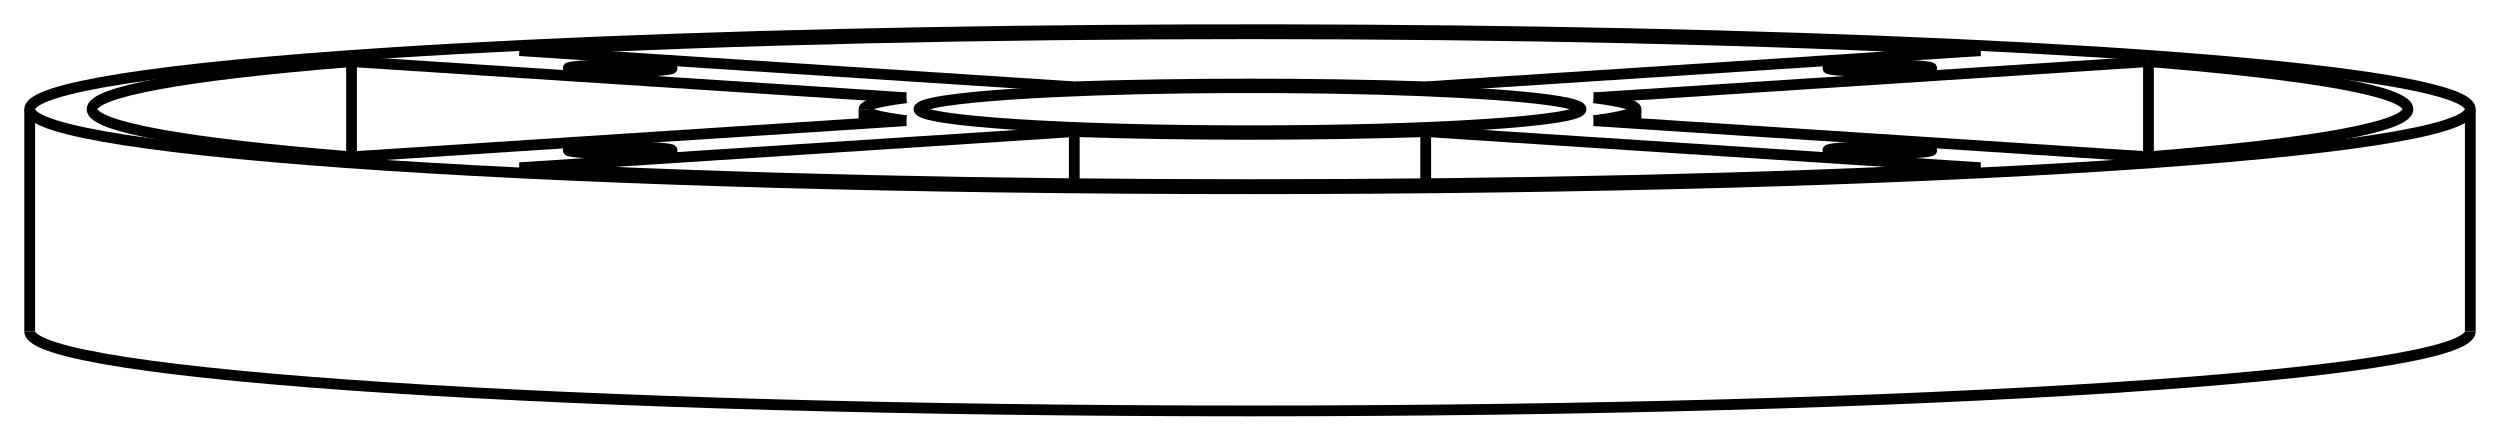
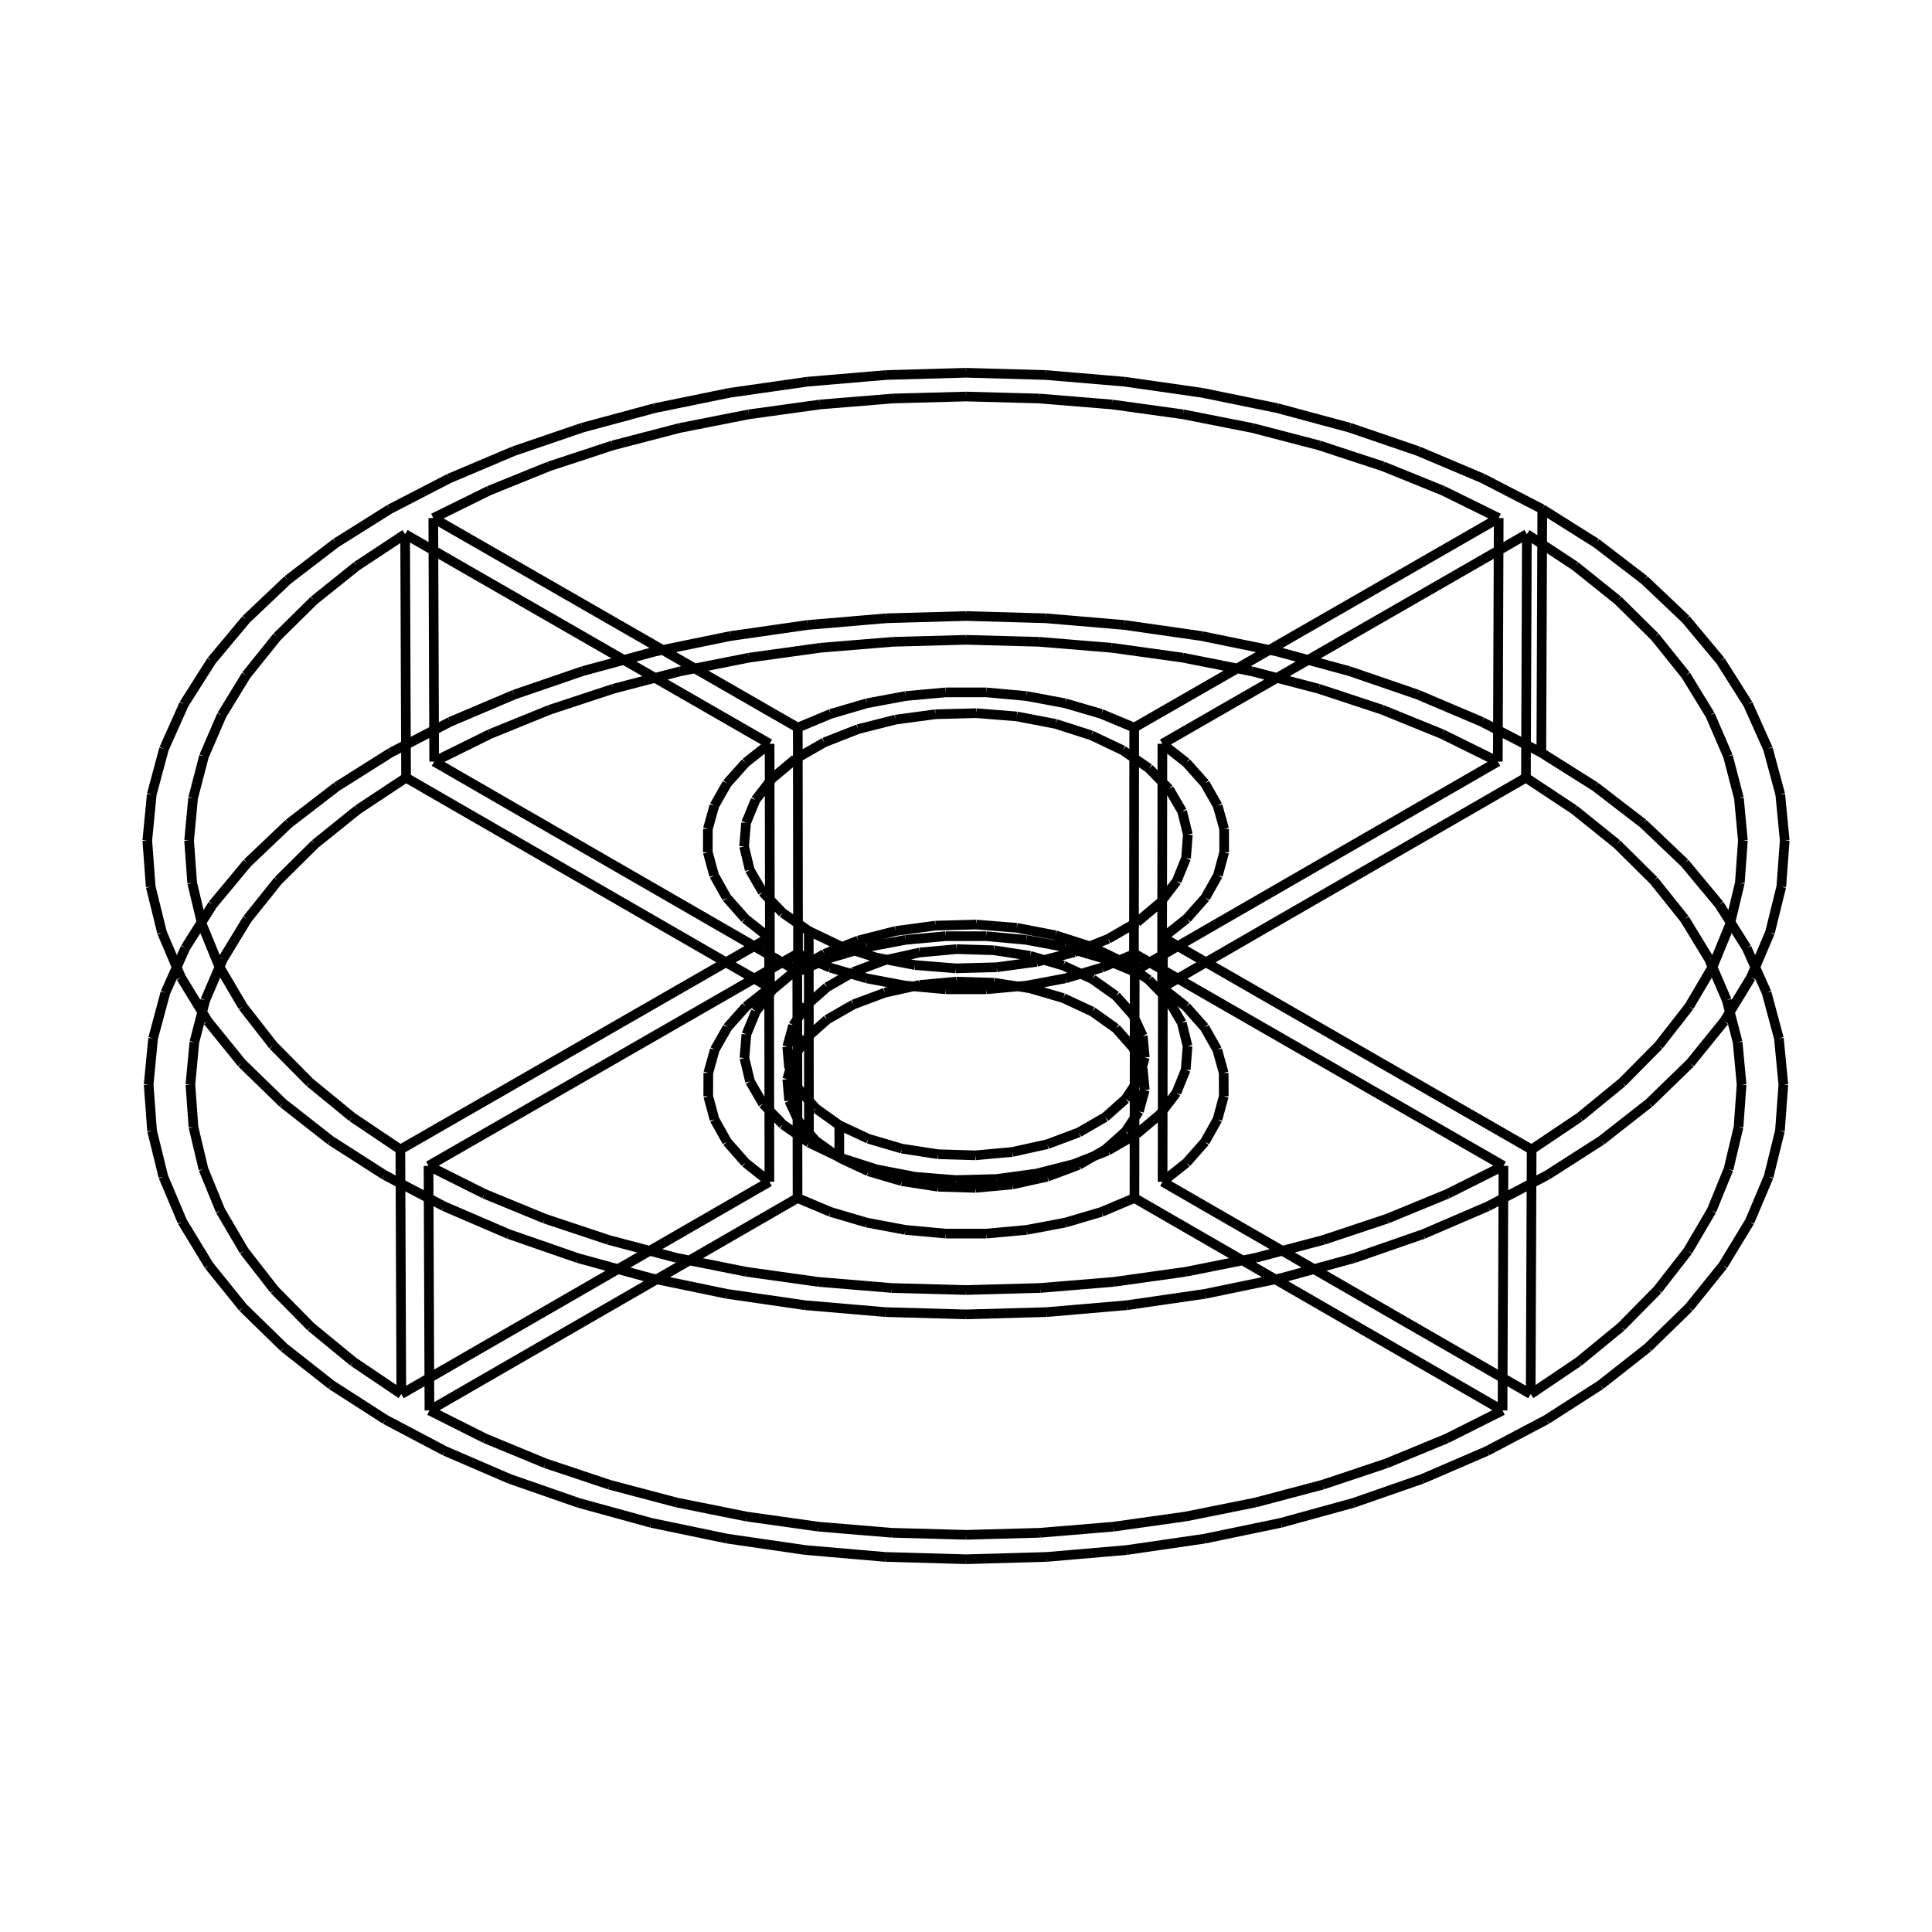
- <svg xmlns="http://www.w3.org/2000/svg" version="1.1" viewBox="-42.1 -7.42 84.2 14.84" fill="none" stroke="black" stroke-width="0.6%" vector-effect="non-scaling-stroke">
-   <path d="M -41.1 3.742 A 41.1 2.678 180 0 0 41.1 3.742" />
-   <path d="M -29.062 -5.635 A 41.1 2.678 360 0 1 41.1 -3.742 A 41.1 2.678 360 0 1 -41.1 -3.742 A 41.1 2.678 360 0 1 -29.062 -5.635 Z" />
-   <path d="M -24.603 -5.714 A 39 2.541 360 0 1 24.603 -5.714 L 5.918 -4.496" />
-   <path d="M 30.26 -5.345 A 39 2.541 360 0 1 39 -3.742 A 39 2.541 360 0 1 30.26 -2.139 L 11.575 -3.356" />
-   <path d="M 30.26 -5.345 L 30.26 -2.139" />
-   <path d="M 24.603 -1.771 A 39 2.541 360 0 1 -24.603 -1.771 L -5.918 -2.988 L -5.918 -1.231" />
-   <path d="M -30.26 -5.345 L -30.26 -2.139 A 39 2.541 360 0 1 -39 -3.742 A 39 2.541 360 0 1 -30.26 -5.345 L -11.575 -4.128" />
-   <path d="M -11.575 -3.356 L -30.26 -2.139" />
-   <path d="M -5.918 -4.496 L -24.603 -5.714" />
-   <path d="M -5.918 -4.496 A 13 0.847 360 0 1 5.918 -4.496" />
-   <path d="M 11.575 -4.128 L 30.26 -5.345" />
-   <path d="M 11.575 -4.128 A 13 0.847 360 0 1 13 -3.742 L 13 -3.264" />
-   <path d="M 13 -3.742 A 13 0.847 360 0 1 11.575 -3.356" />
-   <path d="M 5.918 -2.988 L 24.603 -1.771" />
-   <path d="M 5.918 -2.988 A 13 0.847 360 0 1 -5.918 -2.988" />
-   <path d="M -11.575 -3.356 A 13 0.847 360 0 1 -13 -3.742 L -13 -3.264" />
-   <path d="M -13 -3.742 A 13 0.847 360 0 1 -11.575 -4.128" />
-   <path d="M 22.451 -5.043 A 1.75 0.114 360 0 1 19.463 -5.124 A 1.75 0.114 360 0 1 22.963 -5.124 A 1.75 0.114 360 0 1 22.451 -5.043 Z" />
-   <path d="M 22.451 -2.279 A 1.75 0.114 360 0 1 19.463 -2.36 A 1.75 0.114 360 0 1 22.963 -2.36 A 1.75 0.114 360 0 1 22.451 -2.279 Z" />
-   <path d="M -19.976 -2.279 A 1.75 0.114 360 0 1 -22.963 -2.36 A 1.75 0.114 360 0 1 -19.463 -2.36 A 1.75 0.114 360 0 1 -19.976 -2.279 Z" />
-   <path d="M -19.976 -5.043 A 1.75 0.114 360 0 1 -22.963 -5.124 A 1.75 0.114 360 0 1 -19.463 -5.124 A 1.75 0.114 360 0 1 -19.976 -5.043 Z" />
-   <path d="M -7.884 -4.256 A 11.15 0.726 360 0 1 11.15 -3.742 A 11.15 0.726 360 0 1 -11.15 -3.742 A 11.15 0.726 360 0 1 -7.884 -4.256 Z" />
-   <path d="M 5.918 -2.988 L 5.918 -1.231" />
-   <path d="M -41.1 -3.742 L -41.1 3.742" />
-   <path d="M 41.1 -3.742 L 41.1 3.742" />
+ <svg xmlns="http://www.w3.org/2000/svg" viewBox="0 0 800 800">
+   <path d="M638.23,311.652 L638.626,210.828 M638.626,210.828 L660.989,224.881 M660.989,224.881 L680.869,240.129 M680.869,240.129 L698.073,256.43 M698.073,256.43 L712.433,273.629 M712.433,273.629 L723.806,291.563 M723.806,291.563 L732.079,310.062 M732.079,310.062 L737.166,328.951 M737.166,328.951 L739.012,348.046 M739.012,348.046 L737.594,367.166 M737.594,367.166 L732.918,386.126 M732.918,386.126 L725.025,404.742 M725.025,404.742 L713.984,422.833 M713.984,422.833 L699.897,440.224 M699.897,440.224 L682.895,456.742 M682.895,456.742 L663.14,472.227 M663.14,472.227 L640.82,486.526 M640.82,486.526 L616.148,499.498 M616.148,499.498 L589.364,511.013 M589.364,511.013 L560.727,520.959 M560.727,520.959 L530.515,529.235 M530.515,529.235 L499.023,535.759 M499.023,535.759 L466.56,540.466 M466.56,540.466 L433.444,543.309 M433.444,543.309 L400,544.26 M400,544.26 L366.556,543.309 M366.556,543.309 L333.44,540.466 M333.44,540.466 L300.977,535.759 M300.977,535.759 L269.485,529.235 M269.485,529.235 L239.273,520.959 M239.273,520.959 L210.636,511.013 M210.636,511.013 L183.852,499.498 M183.852,499.498 L159.18,486.526 M159.18,486.526 L136.86,472.227 M136.86,472.227 L117.105,456.742 M117.105,456.742 L100.103,440.224 M100.103,440.224 L86.016,422.833 M86.016,422.833 L74.975,404.742 M74.975,404.742 L67.082,386.126 M67.082,386.126 L62.406,367.166 M62.406,367.166 L60.988,348.046 M60.988,348.046 L62.834,328.951 M62.834,328.951 L67.921,310.062 M67.921,310.062 L76.194,291.563 M76.194,291.563 L87.567,273.629 M87.567,273.629 L101.927,256.43 M101.927,256.43 L119.131,240.129 M119.131,240.129 L139.011,224.881 M139.011,224.881 L161.374,210.828 M161.374,210.828 L186.003,198.102 M186.003,198.102 L212.663,186.823 M212.663,186.823 L241.098,177.096 M241.098,177.096 L271.037,169.012 M271.037,169.012 L302.196,162.644 M302.196,162.644 L334.279,158.054 M334.279,158.054 L366.984,155.282 M366.984,155.282 L400,154.355 M400,154.355 L433.016,155.282 M433.016,155.282 L465.721,158.054 M465.721,158.054 L497.804,162.644 M497.804,162.644 L528.963,169.012 M528.963,169.012 L558.902,177.096 M558.902,177.096 L587.337,186.823 M587.337,186.823 L613.997,198.102 M613.997,198.102 L638.626,210.828 M638.23,311.652 L613.642,298.905 M613.642,298.905 L587.026,287.607 M587.026,287.607 L558.639,277.864 M558.639,277.864 L528.75,269.765 M528.75,269.765 L497.642,263.387 M497.642,263.387 L465.612,258.789 M465.612,258.789 L432.962,256.012 M432.962,256.012 L400,255.084 M400,255.084 L367.038,256.012 M367.038,256.012 L334.388,258.789 M334.388,258.789 L302.358,263.387 M302.358,263.387 L271.25,269.765 M271.25,269.765 L241.361,277.864 M241.361,277.864 L212.974,287.607 M212.974,287.607 L186.358,298.905 M186.358,298.905 L161.77,311.652 M161.77,311.652 L139.445,325.729 M139.445,325.729 L119.598,341.003 M119.598,341.003 L102.423,357.332 M102.423,357.332 L88.087,374.56 M88.087,374.56 L76.733,392.524 M76.733,392.524 L68.474,411.055 M68.474,411.055 L63.396,429.975 M63.396,429.975 L61.553,449.103 M61.553,449.103 L62.969,468.255 M62.969,468.255 L67.637,487.246 M67.637,487.246 L75.518,505.894 M75.518,505.894 L86.541,524.015 M86.541,524.015 L100.605,541.435 M100.605,541.435 L117.578,557.981 M117.578,557.981 L137.3,573.492 M137.3,573.492 L159.584,587.815 M159.584,587.815 L184.214,600.808 M184.214,600.808 L210.953,612.342 M210.953,612.342 L239.543,622.304 M239.543,622.304 L269.704,630.594 M269.704,630.594 L301.143,637.129 M301.143,637.129 L333.551,641.844 M333.551,641.844 L366.612,644.692 M366.612,644.692 L400,645.645 M400,645.645 L433.388,644.692 M433.388,644.692 L466.449,641.844 M466.449,641.844 L498.857,637.129 M498.857,637.129 L530.296,630.594 M530.296,630.594 L560.457,622.304 M560.457,622.304 L589.047,612.342 M589.047,612.342 L615.786,600.808 M615.786,600.808 L640.416,587.815 M640.416,587.815 L662.7,573.492 M662.7,573.492 L682.422,557.981 M682.422,557.981 L699.395,541.435 M699.395,541.435 L713.459,524.015 M713.459,524.015 L724.482,505.894 M724.482,505.894 L732.363,487.246 M732.363,487.246 L737.031,468.255 M737.031,468.255 L738.447,449.103 M738.447,449.103 L736.604,429.975 M736.604,429.975 L731.526,411.055 M731.526,411.055 L723.267,392.524 M723.267,392.524 L711.913,374.56 M711.913,374.56 L697.577,357.332 M697.577,357.332 L680.402,341.003 M680.402,341.003 L660.555,325.729 M660.555,325.729 L638.23,311.652 M167.755,221.177 L147.769,234.362 M147.769,234.362 L130.031,248.581 M130.031,248.581 L114.701,263.708 M114.701,263.708 L101.922,279.609 M101.922,279.609 L91.81,296.143 M91.81,296.143 L84.461,313.162 M84.461,313.162 L79.946,330.515 M79.946,330.515 L78.31,348.046 M78.31,348.046 L79.573,365.598 M79.573,365.598 L83.728,383.011 M83.728,383.011 L90.744,400.129 M90.744,400.129 L100.561,416.796 M100.561,416.796 L113.095,432.859 M113.095,432.859 L128.236,448.172 M128.236,448.172 L145.851,462.595 M145.851,462.595 L165.782,475.994 M318.46,388.218 L165.782,475.994 M318.46,388.218 L308.54,380.362 M308.54,380.362 L300.89,371.71 M300.89,371.71 L295.696,362.479 M295.696,362.479 L293.085,352.895 M293.085,352.895 L293.119,343.199 M293.119,343.199 L295.795,333.628 M295.795,333.628 L301.045,324.419 M301.045,324.419 L308.736,315.8 M308.736,315.8 L318.677,307.982 M167.755,221.177 L318.677,307.982 M620.58,214.527 L597.493,203.155 M597.493,203.155 L572.652,193.091 M572.652,193.091 L546.279,184.422 M546.279,184.422 L518.608,177.224 M518.608,177.224 L489.888,171.56 M489.888,171.56 L460.371,167.478 M460.371,167.478 L430.319,165.015 M430.319,165.015 L400,164.192 M400,164.192 L369.681,165.015 M369.681,165.015 L339.629,167.478 M339.629,167.478 L310.112,171.56 M310.112,171.56 L281.392,177.224 M281.392,177.224 L253.721,184.422 M253.721,184.422 L227.348,193.091 M227.348,193.091 L202.507,203.155 M202.507,203.155 L179.42,214.527 M330.342,301.293 L179.42,214.527 M330.342,301.293 L343.961,295.602 M343.961,295.602 L358.958,291.206 M358.958,291.206 L374.964,288.215 M374.964,288.215 L391.586,286.701 M391.586,286.701 L408.414,286.701 M408.414,286.701 L425.036,288.215 M425.036,288.215 L441.042,291.206 M441.042,291.206 L456.039,295.602 M456.039,295.602 L469.658,301.293 M620.58,214.527 L469.658,301.293 M634.218,475.994 L654.149,462.595 M654.149,462.595 L671.764,448.172 M671.764,448.172 L686.905,432.859 M686.905,432.859 L699.439,416.796 M699.439,416.796 L709.256,400.129 M709.256,400.129 L716.272,383.011 M716.272,383.011 L720.427,365.598 M720.427,365.598 L721.69,348.046 M721.69,348.046 L720.054,330.515 M720.054,330.515 L715.539,313.162 M715.539,313.162 L708.19,296.143 M708.19,296.143 L698.078,279.609 M698.078,279.609 L685.299,263.708 M685.299,263.708 L669.969,248.581 M669.969,248.581 L652.231,234.362 M652.231,234.362 L632.245,221.177 M481.323,307.982 L632.245,221.177 M481.323,307.982 L491.264,315.8 M491.264,315.8 L498.955,324.419 M498.955,324.419 L504.205,333.628 M504.205,333.628 L506.881,343.199 M506.881,343.199 L506.915,352.895 M506.915,352.895 L504.304,362.479 M504.304,362.479 L499.11,371.71 M499.11,371.71 L491.46,380.362 M491.46,380.362 L481.54,388.218 M634.218,475.994 L481.54,388.218 M177.447,482.76 L200.589,494.345 M200.589,494.345 L225.554,504.612 M225.554,504.612 L252.115,513.467 M252.115,513.467 L280.031,520.828 M280.031,520.828 L309.047,526.625 M309.047,526.625 L338.897,530.805 M338.897,530.805 L369.308,533.329 M369.308,533.329 L400,534.173 M400,534.173 L430.692,533.329 M430.692,533.329 L461.103,530.805 M461.103,530.805 L490.953,526.625 M490.953,526.625 L519.969,520.828 M519.969,520.828 L547.885,513.467 M547.885,513.467 L574.446,504.612 M574.446,504.612 L599.411,494.345 M599.411,494.345 L622.553,482.76 M469.875,394.945 L622.553,482.76 M469.875,394.945 L456.235,400.674 M456.235,400.674 L441.198,405.101 M441.198,405.101 L425.136,408.116 M425.136,408.116 L408.449,409.642 M408.449,409.642 L391.551,409.642 M391.551,409.642 L374.864,408.116 M374.864,408.116 L358.802,405.101 M358.802,405.101 L343.765,400.674 M343.765,400.674 L330.125,394.945 M177.447,482.76 L330.125,394.945 M334.886,385.489 L324.049,377.964 M324.049,377.964 L315.806,369.423 M315.806,369.423 L310.436,360.16 M310.436,360.16 L308.12,350.489 M308.12,350.489 L308.934,340.741 M308.934,340.741 L312.846,331.249 M312.846,331.249 L319.721,322.334 M319.721,322.334 L329.323,314.298 M329.323,314.298 L341.324,307.414 M341.324,307.414 L355.315,301.914 M355.315,301.914 L370.821,297.985 M370.821,297.985 L387.316,295.758 M387.316,295.758 L404.24,295.309 M404.24,295.309 L421.021,296.653 M421.021,296.653 L437.089,299.744 M437.089,299.744 L451.901,304.478 M451.901,304.478 L464.952,310.696 M464.952,310.696 L475.8,318.188 M475.8,318.188 L484.074,326.7 M484.074,326.7 L489.492,335.943 M489.492,335.943 L491.865,345.604 M491.865,345.604 L491.111,355.355 M491.111,355.355 L487.251,364.862 M487.251,364.862 L480.416,373.803 M480.416,373.803 L470.835,381.87 M470.835,381.87 L458.835,388.789 M458.835,388.789 L444.822,394.32 M444.822,394.32 L429.276,398.275 M429.276,398.275 L412.728,400.517 M412.728,400.517 L395.745,400.969 M395.745,400.969 L378.907,399.616 M378.907,399.616 L362.791,396.504 M362.791,396.504 L347.949,391.741 M347.949,391.741 L334.886,385.489 M166.174,577.264 L146.276,563.843 M146.276,563.843 L128.691,549.397 M128.691,549.397 L113.575,534.058 M113.575,534.058 L101.061,517.968 M101.061,517.968 L91.26,501.273 M91.26,501.273 L84.256,484.127 M84.256,484.127 L80.107,466.684 M80.107,466.684 L78.846,449.103 M78.846,449.103 L80.479,431.542 M80.479,431.542 L84.986,414.16 M84.986,414.16 L92.323,397.112 M92.323,397.112 L102.417,380.55 M102.417,380.55 L115.176,364.622 M115.176,364.622 L130.479,349.47 M130.479,349.47 L148.188,335.227 M148.188,335.227 L168.141,322.019 M318.596,489.342 L166.174,577.264 M318.813,408.971 L308.888,416.802 M308.888,416.802 L301.21,425.436 M301.21,425.436 L295.969,434.66 M295.969,434.66 L293.297,444.247 M293.297,444.247 L293.263,453.96 M293.263,453.96 L295.87,463.559 M295.87,463.559 L301.055,472.807 M301.055,472.807 L308.693,481.473 M308.693,481.473 L318.596,489.342 M168.141,322.019 L318.813,408.971 M179.786,315.357 L202.835,303.967 M202.835,303.967 L227.634,293.886 M227.634,293.886 L253.964,285.202 M253.964,285.202 L281.588,277.992 M281.588,277.992 L310.261,272.318 M310.261,272.318 L339.729,268.229 M339.729,268.229 L369.731,265.762 M369.731,265.762 L400,264.937 M400,264.937 L430.269,265.762 M430.269,265.762 L460.271,268.229 M460.271,268.229 L489.739,272.318 M489.739,272.318 L518.412,277.992 M518.412,277.992 L546.036,285.202 M546.036,285.202 L572.366,293.886 M572.366,293.886 L597.165,303.967 M597.165,303.967 L620.214,315.357 M330.458,402.271 L179.786,315.357 M469.542,402.271 L455.946,396.57 M455.946,396.57 L440.974,392.167 M440.974,392.167 L424.994,389.171 M424.994,389.171 L408.4,387.654 M408.4,387.654 L391.6,387.654 M391.6,387.654 L375.006,389.171 M375.006,389.171 L359.026,392.167 M359.026,392.167 L344.054,396.57 M344.054,396.57 L330.458,402.271 M620.214,315.357 L469.542,402.271 M631.859,322.019 L651.812,335.227 M651.812,335.227 L669.521,349.47 M669.521,349.47 L684.824,364.622 M684.824,364.622 L697.583,380.55 M697.583,380.55 L707.677,397.112 M707.677,397.112 L715.014,414.16 M715.014,414.16 L719.521,431.542 M719.521,431.542 L721.154,449.103 M721.154,449.103 L719.893,466.684 M719.893,466.684 L715.744,484.127 M715.744,484.127 L708.74,501.273 M708.74,501.273 L698.939,517.968 M698.939,517.968 L686.425,534.058 M686.425,534.058 L671.309,549.397 M671.309,549.397 L653.724,563.843 M653.724,563.843 L633.826,577.264 M481.187,408.971 L631.859,322.019 M481.404,489.342 L491.307,481.473 M491.307,481.473 L498.945,472.807 M498.945,472.807 L504.13,463.559 M504.13,463.559 L506.737,453.96 M506.737,453.96 L506.703,444.247 M506.703,444.247 L504.031,434.66 M504.031,434.66 L498.79,425.436 M498.79,425.436 L491.112,416.802 M491.112,416.802 L481.187,408.971 M633.826,577.264 L481.404,489.342 M622.18,584.042 L599.077,595.646 M599.077,595.646 L574.154,605.93 M574.154,605.93 L547.637,614.8 M547.637,614.8 L519.768,622.173 M519.768,622.173 L490.801,627.98 M490.801,627.98 L461.001,632.167 M461.001,632.167 L430.641,634.695 M430.641,634.695 L400,635.54 M400,635.54 L369.359,634.695 M369.359,634.695 L338.999,632.167 M338.999,632.167 L309.199,627.98 M309.199,627.98 L280.232,622.173 M280.232,622.173 L252.363,614.8 M252.363,614.8 L225.846,605.93 M225.846,605.93 L200.923,595.646 M200.923,595.646 L177.82,584.042 M469.758,496.08 L622.18,584.042 M330.242,496.08 L343.859,501.819 M343.859,501.819 L358.871,506.254 M358.871,506.254 L374.906,509.273 M374.906,509.273 L391.565,510.802 M391.565,510.802 L408.435,510.802 M408.435,510.802 L425.094,509.273 M425.094,509.273 L441.129,506.254 M441.129,506.254 L456.141,501.819 M456.141,501.819 L469.758,496.08 M177.82,584.042 L330.242,496.08 M347.542,479.369 L359.588,485.007 M359.588,485.007 L373.405,489.076 M373.405,489.076 L388.39,491.396 M388.39,491.396 L403.884,491.865 M403.884,491.865 L419.208,490.463 M419.208,490.463 L433.689,487.251 M433.689,487.251 L446.692,482.37 M446.692,482.37 L457.648,476.037 M457.648,476.037 L466.077,468.528 M466.077,468.528 L471.613,460.174 M471.613,460.174 L474.016,451.341 M474.016,451.341 L473.184,442.415 M473.184,442.415 L469.155,433.787 M469.155,433.787 L462.108,425.832 M462.108,425.832 L452.353,418.897 M452.353,418.897 L440.317,413.283 M440.317,413.283 L426.525,409.235 M426.525,409.235 L411.578,406.928 M411.578,406.928 L396.127,406.461 M396.127,406.461 L380.844,407.856 M380.844,407.856 L366.396,411.051 M366.396,411.051 L353.411,415.908 M353.411,415.908 L342.455,422.217 M342.455,422.217 L334.008,429.702 M334.008,429.702 L328.439,438.04 M328.439,438.04 L325.995,446.865 M325.995,446.865 L326.784,455.793 M326.784,455.793 L330.775,464.434 M330.775,464.434 L337.796,472.41 M337.796,472.41 L347.542,479.369 M167.755,221.177 L168.141,322.019 M165.782,475.994 L166.174,577.264 M620.58,214.527 L620.214,315.357 M179.42,214.527 L179.786,315.357 M634.218,475.994 L633.826,577.264 M632.245,221.177 L631.859,322.019 M177.447,482.76 L177.82,584.042 M622.553,482.76 L622.18,584.042 M318.677,307.982 L318.813,408.971 M318.46,388.218 L318.596,489.342 M469.658,301.293 L469.542,402.271 M330.342,301.293 L330.458,402.271 M481.54,388.218 L481.404,489.342 M481.323,307.982 L481.187,408.971 M330.125,394.945 L330.242,496.08 M469.875,394.945 L469.758,496.08 M334.98,473.145 L324.159,465.609 M324.159,465.609 L315.928,457.056 M315.928,457.056 L310.566,447.779 M310.566,447.779 L308.253,438.094 M308.253,438.094 L309.065,428.333 M309.065,428.333 L312.972,418.826 M312.972,418.826 L319.837,409.898 M319.837,409.898 L329.425,401.85 M329.425,401.85 L341.409,394.956 M341.409,394.956 L355.38,389.449 M355.38,389.449 L370.863,385.513 M370.863,385.513 L387.334,383.283 M387.334,383.283 L404.234,382.834 M404.234,382.834 L420.99,384.179 M420.99,384.179 L437.036,387.275 M437.036,387.275 L451.826,392.016 M451.826,392.016 L464.859,398.244 M464.859,398.244 L475.691,405.746 M475.691,405.746 L483.953,414.27 M483.953,414.27 L489.362,423.527 M489.362,423.527 L491.732,433.202 M491.732,433.202 L490.979,442.967 M490.979,442.967 L487.125,452.489 M487.125,452.489 L480.3,461.442 M480.3,461.442 L470.733,469.521 M470.733,469.521 L458.749,476.45 M458.749,476.45 L444.757,481.989 M444.757,481.989 L429.234,485.95 M429.234,485.95 L412.71,488.195 M412.71,488.195 L395.751,488.648 M395.751,488.648 L378.938,487.293 M378.938,487.293 L362.845,484.176 M362.845,484.176 L348.024,479.406 M348.024,479.406 L334.98,473.145 M334.98,473.145 L334.886,385.489 M347.542,479.369 L347.53,465.908 M347.53,465.908 L359.579,471.544 M359.579,471.544 L373.399,475.612 M373.399,475.612 L388.387,477.932 M388.387,477.932 L403.885,478.401 M403.885,478.401 L419.212,476.999 M419.212,476.999 L433.696,473.787 M433.696,473.787 L446.702,468.908 M446.702,468.908 L457.66,462.576 M457.66,462.576 L466.092,455.069 M466.092,455.069 L471.629,446.717 M471.629,446.717 L474.033,437.886 M474.033,437.886 L473.2,428.962 M473.2,428.962 L469.17,420.335 M469.17,420.335 L462.122,412.382 M462.122,412.382 L452.365,405.449 M452.365,405.449 L440.326,399.837 M440.326,399.837 L426.53,395.789 M426.53,395.789 L411.58,393.482 M411.58,393.482 L396.126,393.016 M396.126,393.016 L380.84,394.41 M380.84,394.41 L366.389,397.605 M366.389,397.605 L353.4,402.461 M353.4,402.461 L342.442,408.768 M342.442,408.768 L333.993,416.252 M333.993,416.252 L328.423,424.587 M328.423,424.587 L325.978,433.411 M325.978,433.411 L326.767,442.337 M326.767,442.337 L330.76,450.976 M330.76,450.976 L337.782,458.95 M337.782,458.95 L347.53,465.908" stroke="black" stroke-width="4" fill="red" />
</svg>
